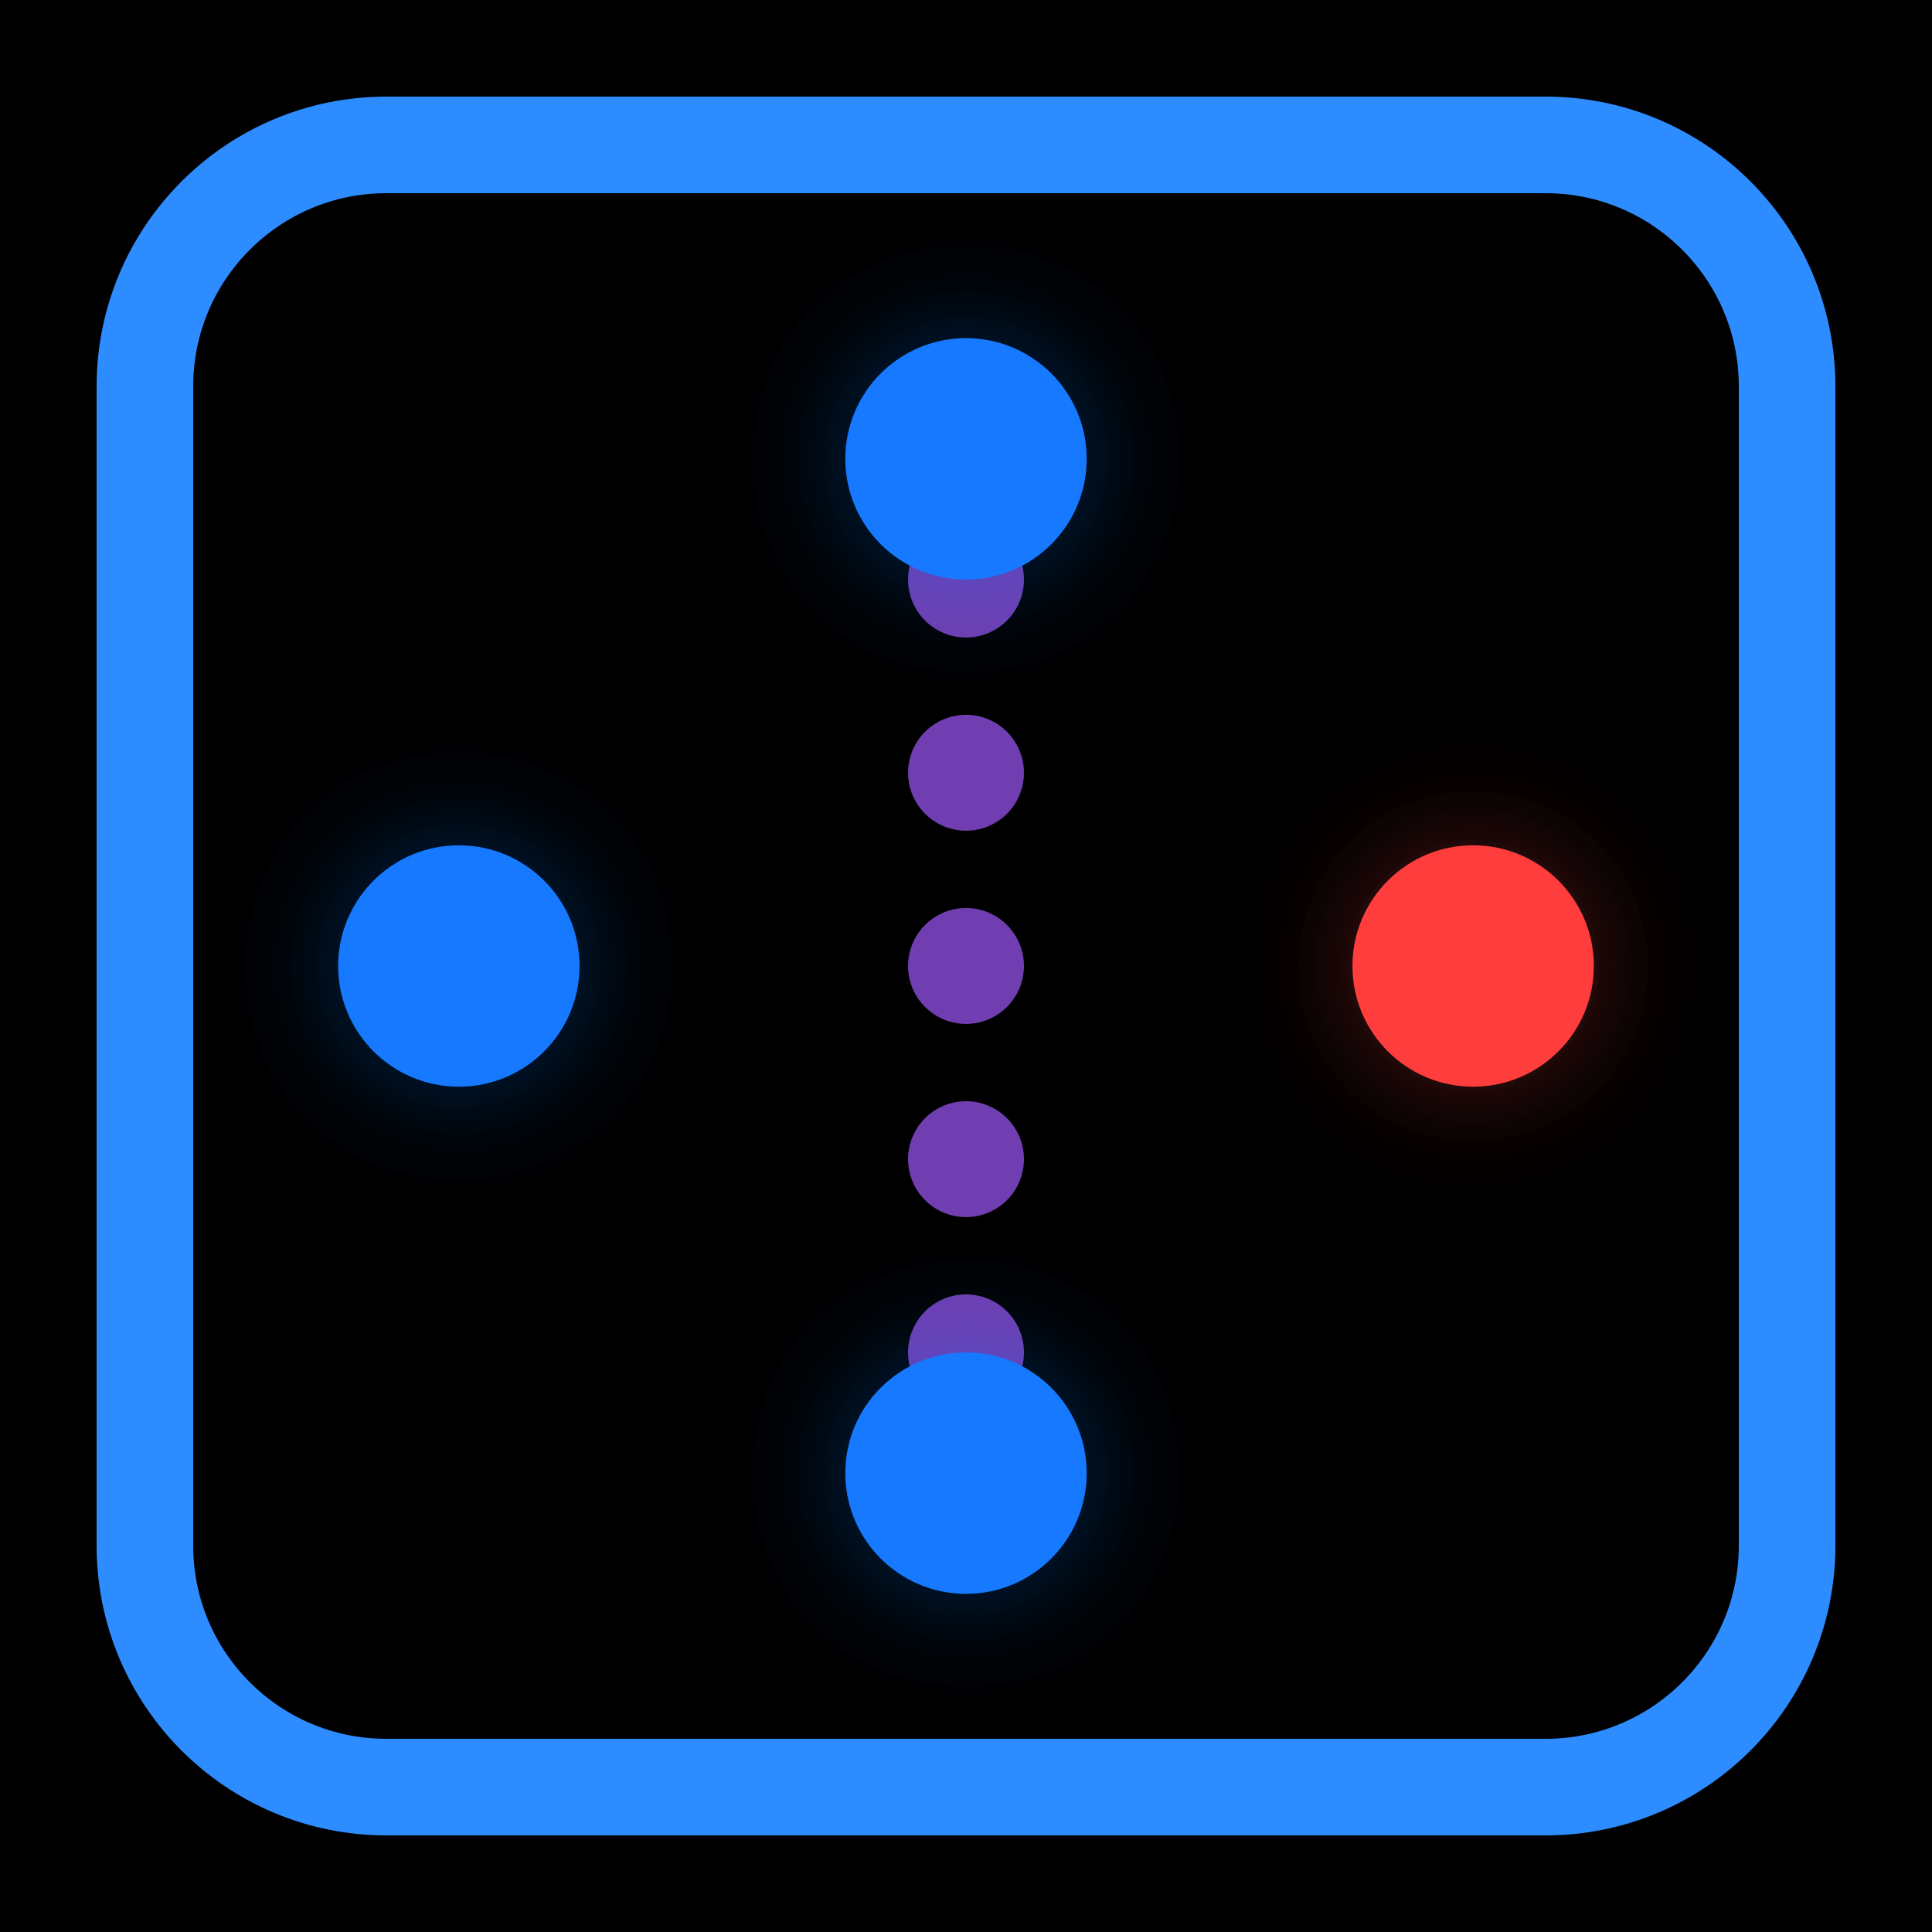
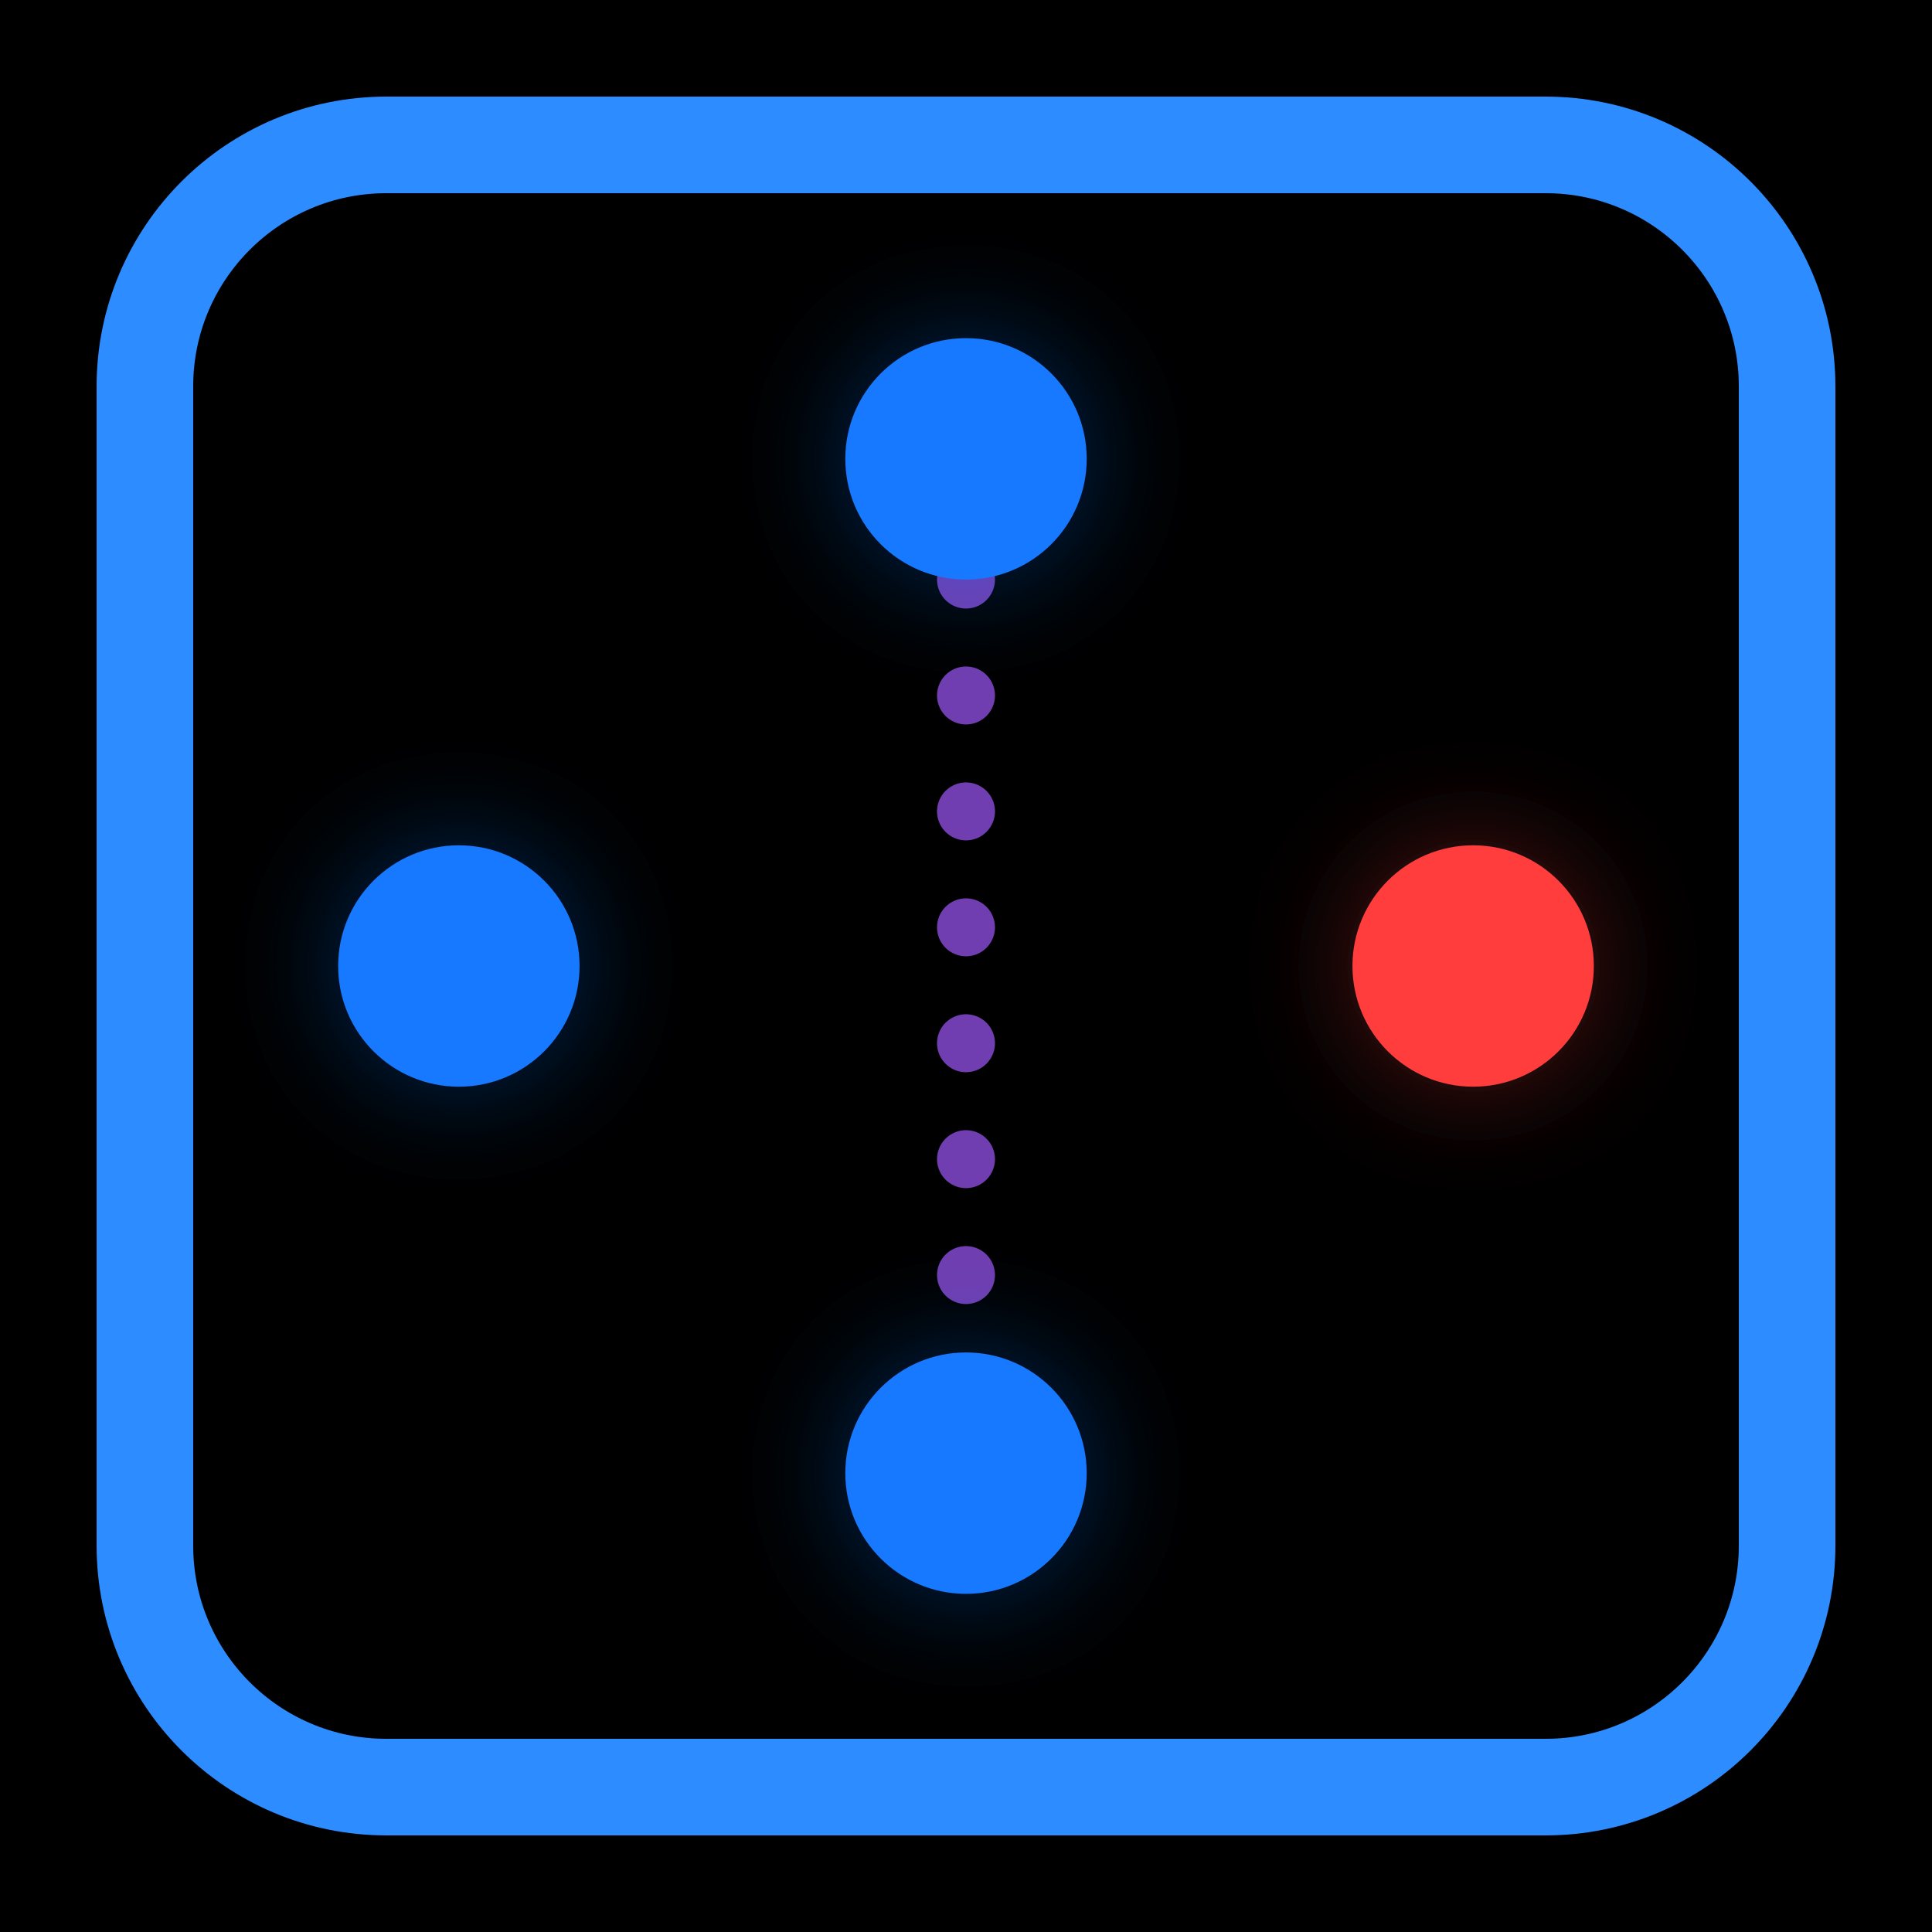
<svg xmlns="http://www.w3.org/2000/svg" viewBox="0 0 80 80" role="img" aria-labelledby="title desc">
  <rect width="80" height="80" fill="#000000" />
  <rect x="6.00" y="6.00" width="68.00" height="68.00" rx="10.00" fill="none" stroke="#2d8cff" stroke-width="4.00" />
  <svg x="4.00" y="4.00" width="72.00" height="72.00" viewBox="0 0 120 120" aria-hidden="true">
-     <line x1="60.00" y1="33.33" x2="60.00" y2="86.67" fill="none" stroke="rgba(162, 89, 255, 0.82)" stroke-width="4.80" stroke-linecap="round" vector-effect="non-scaling-stroke" opacity="0.84" stroke-dasharray="0 8" />
+     <line x1="60.00" y1="33.33" x2="60.00" y2="86.67" fill="none" stroke="rgba(162, 89, 255, 0.82)" stroke-width="4.00" stroke-linecap="round" opacity="0.84" stroke-dasharray="0 8" />
    <circle cx="25.00" cy="60.00" r="8.33" fill="#1879ff" vector-effect="non-scaling-stroke" style="filter:drop-shadow(0 0 4px rgba(24, 121, 255, 0.34))" />
    <circle cx="95.00" cy="60.00" r="8.33" fill="#ff3d3d" vector-effect="non-scaling-stroke" style="filter:drop-shadow(0 0 4px rgba(255, 61, 61, 0.32))" />
    <circle cx="60.00" cy="25.00" r="8.33" fill="#1879ff" vector-effect="non-scaling-stroke" style="filter:drop-shadow(0 0 4px rgba(24, 121, 255, 0.34))" />
    <circle cx="60.00" cy="95.00" r="8.33" fill="#1879ff" vector-effect="non-scaling-stroke" style="filter:drop-shadow(0 0 4px rgba(24, 121, 255, 0.34))" />
  </svg>
</svg>
